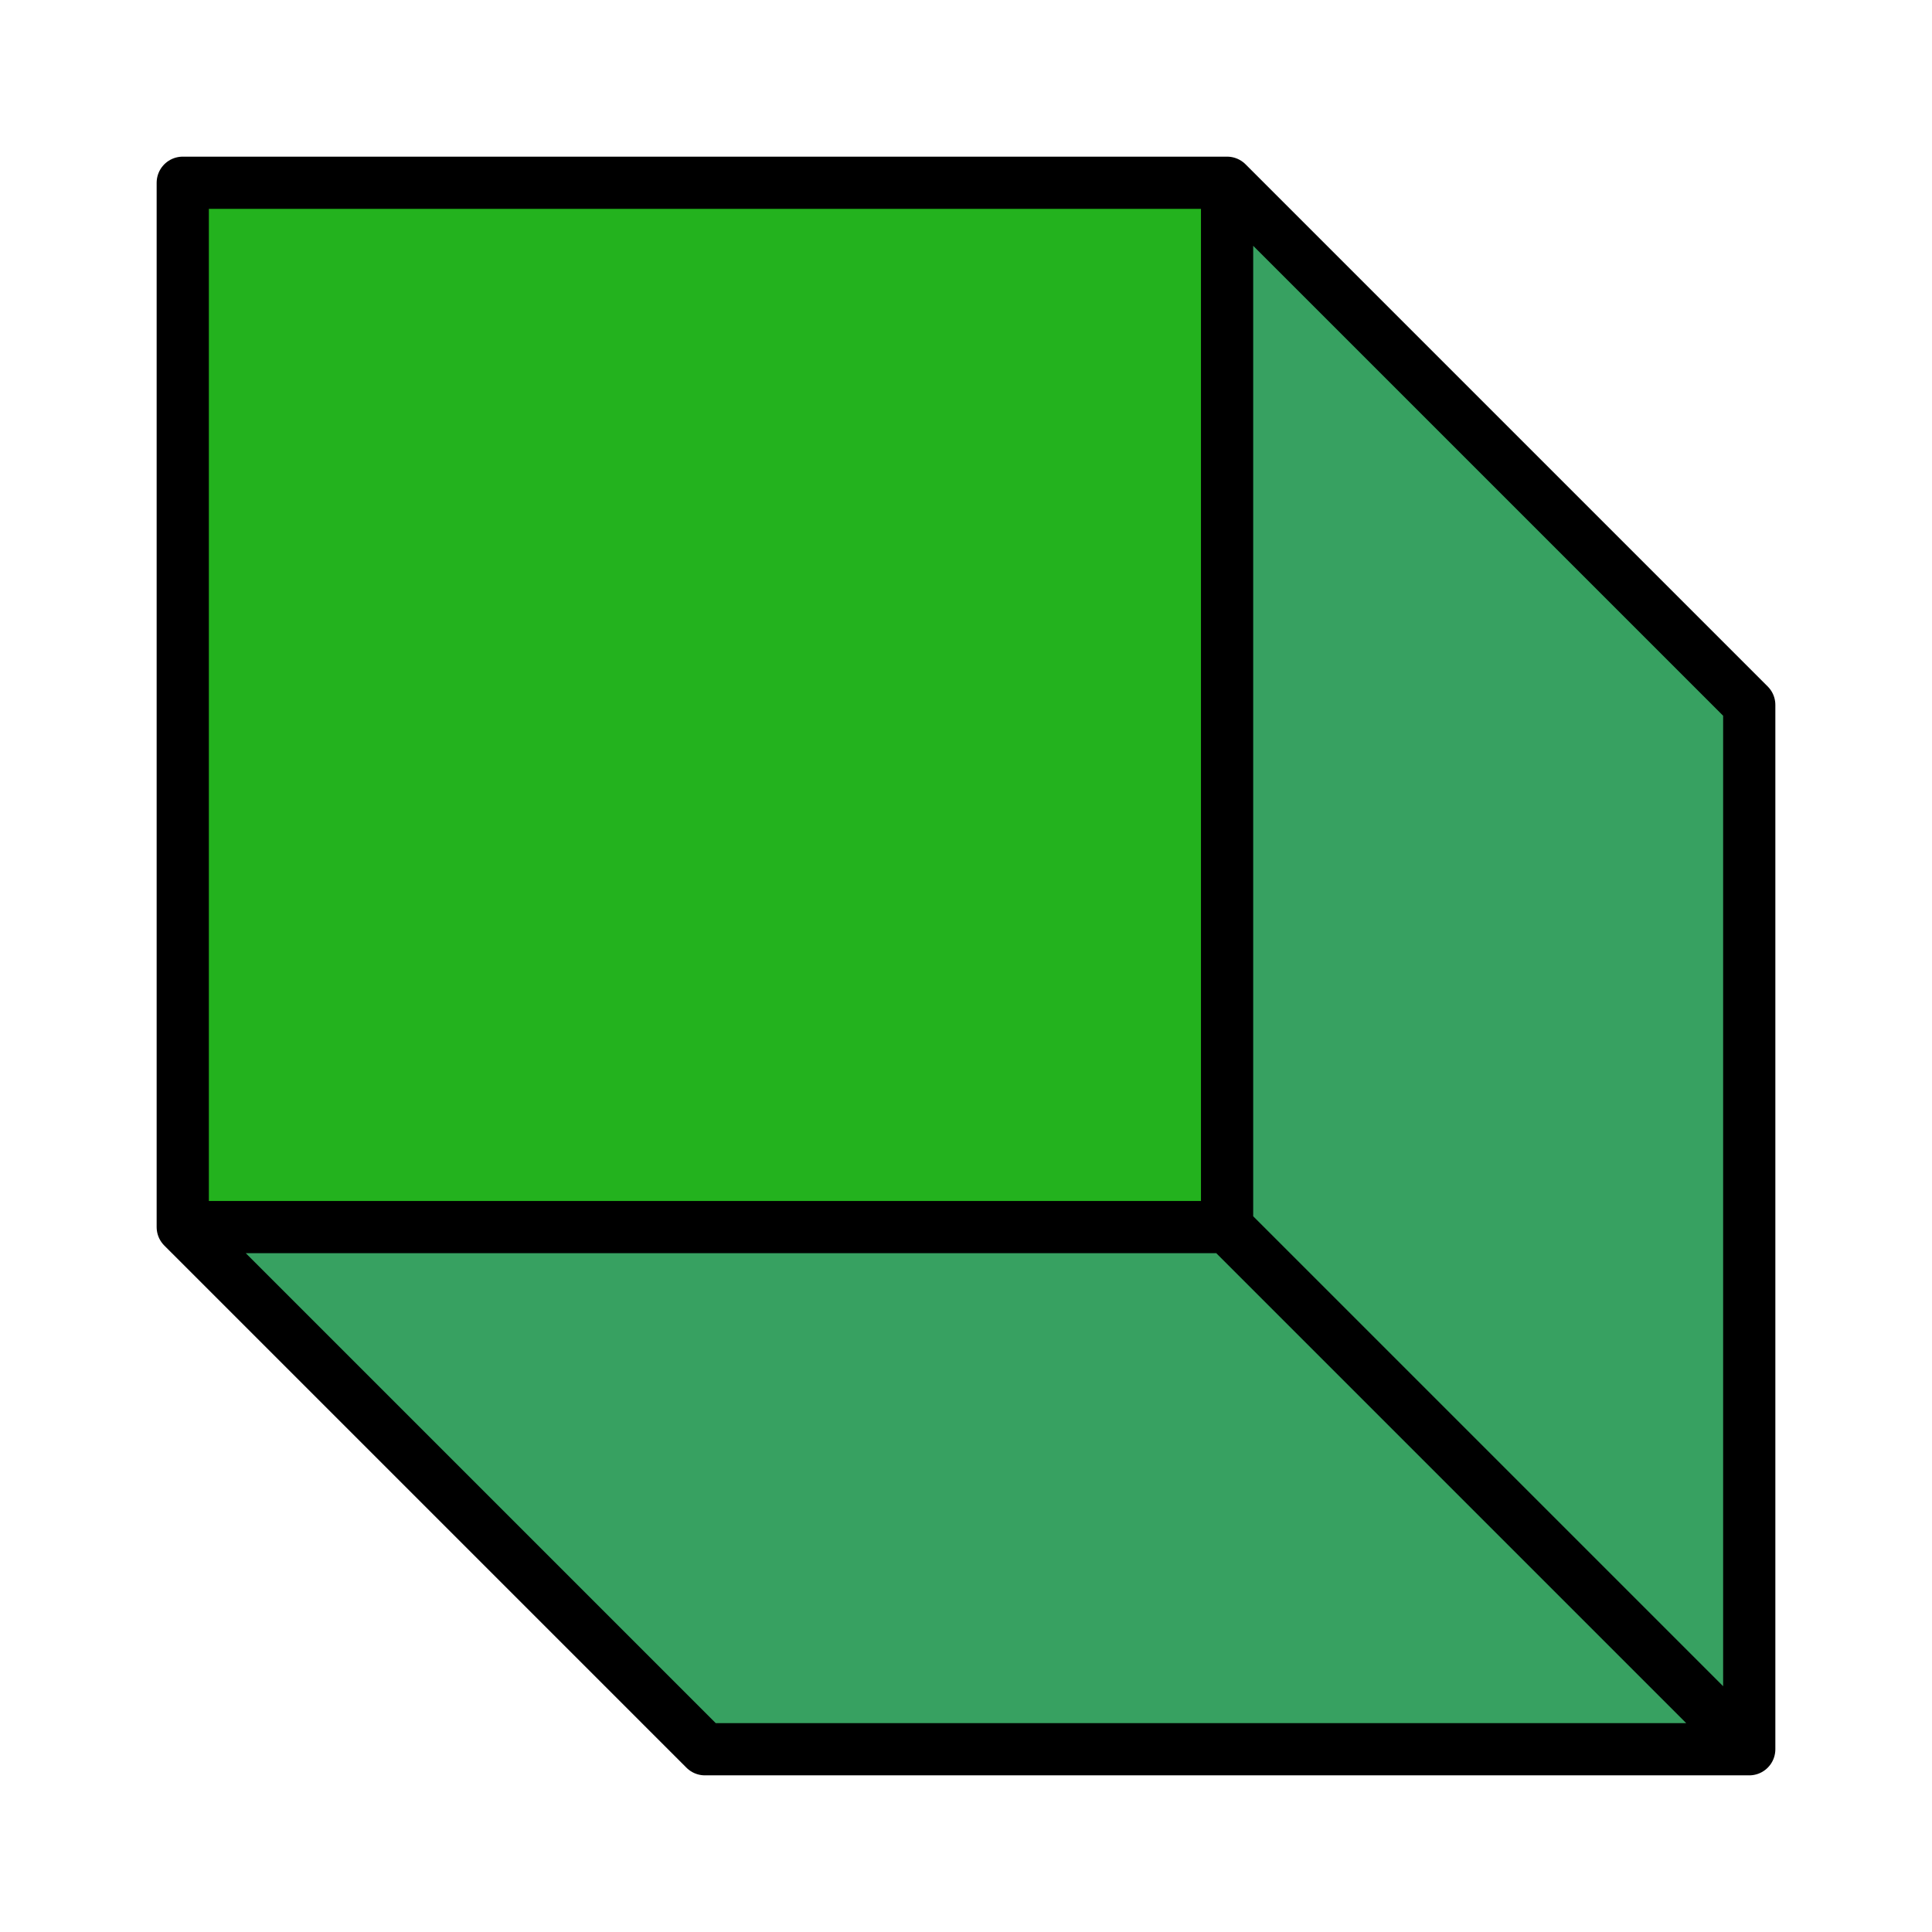
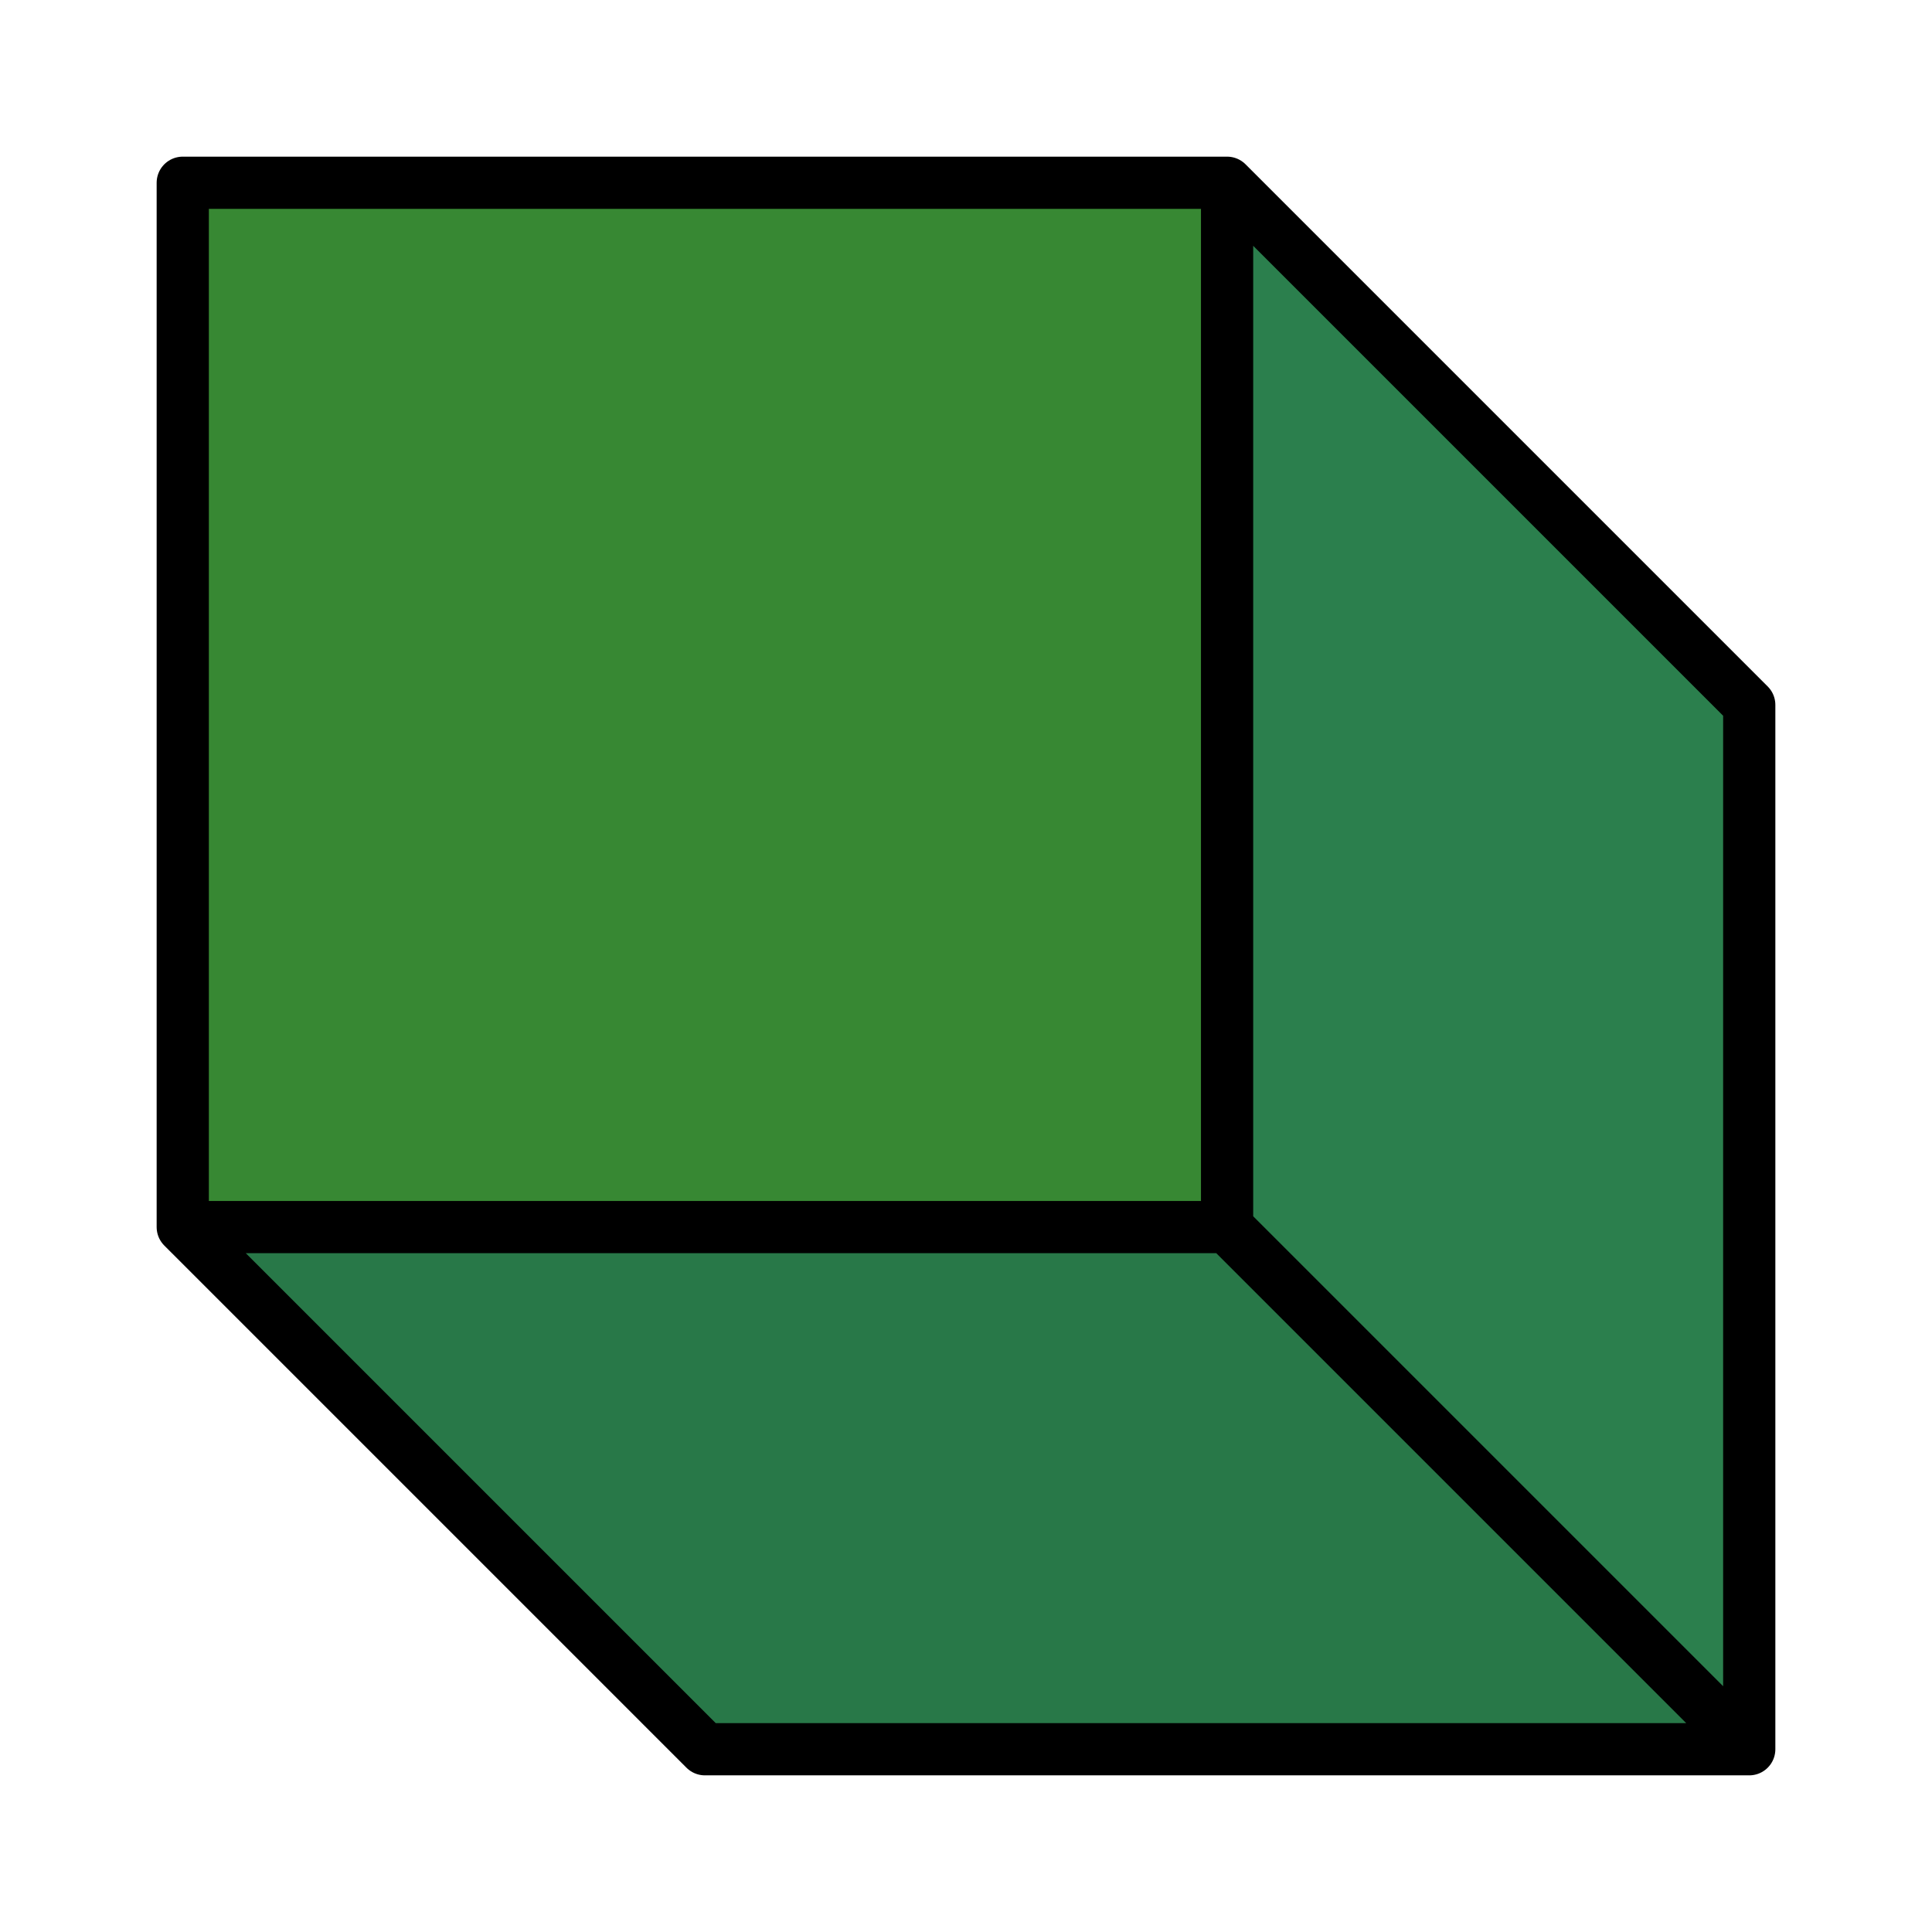
- <svg xmlns="http://www.w3.org/2000/svg" width="37" height="37">
-   <g transform="translate(3.5,3.5)" stroke-width="1" stroke-linejoin="round" stroke-linecap="round">
-     <path fill="#37a161" d="M 0,20 20,20 30,30 10,30 z" />
-     <path fill="#37a161" d="M 20,20 20,0 30,10 30,30 z" />
-     <path fill="#23b21e" d="M 0,0 0,20 20,20 20,0 0,0 z" />
-     <path fill="none" stroke="#000" d=" M 0,0 0,20 20,20 20,0 0,0 z M 10,30 30,30 M 30,30 30,10 M 0,20 10,30 M 20,20 30,30 M 20,0 30,10 " />
+ <svg xmlns="http://www.w3.org/2000/svg" width="37" height="37" version="1.1" id="svg4">
+   <defs id="defs4" />
+   <g transform="translate(3.5,3.5)" stroke-width="1" stroke-linejoin="round" stroke-linecap="round" id="g4">
+     <path fill="#37a161" d="M 0,20 20,20 30,30 10,30 z" id="path1" style="fill:#287848;fill-opacity:1" />
+     <path fill="#37a161" d="M 20,20 20,0 30,10 30,30 z" id="path2" style="fill:#2b7f4d;fill-opacity:1" />
+     <path fill="#23b21e" d="M 0,0 0,20 20,20 20,0 0,0 z" id="path3" style="fill:#378833;fill-opacity:1" />
+     <path fill="none" stroke="#000" d=" M 0,0 0,20 20,20 20,0 0,0 z M 10,30 30,30 M 30,30 30,10 M 0,20 10,30 M 20,20 30,30 M 20,0 30,10 " id="path4" />
  </g>
</svg>
